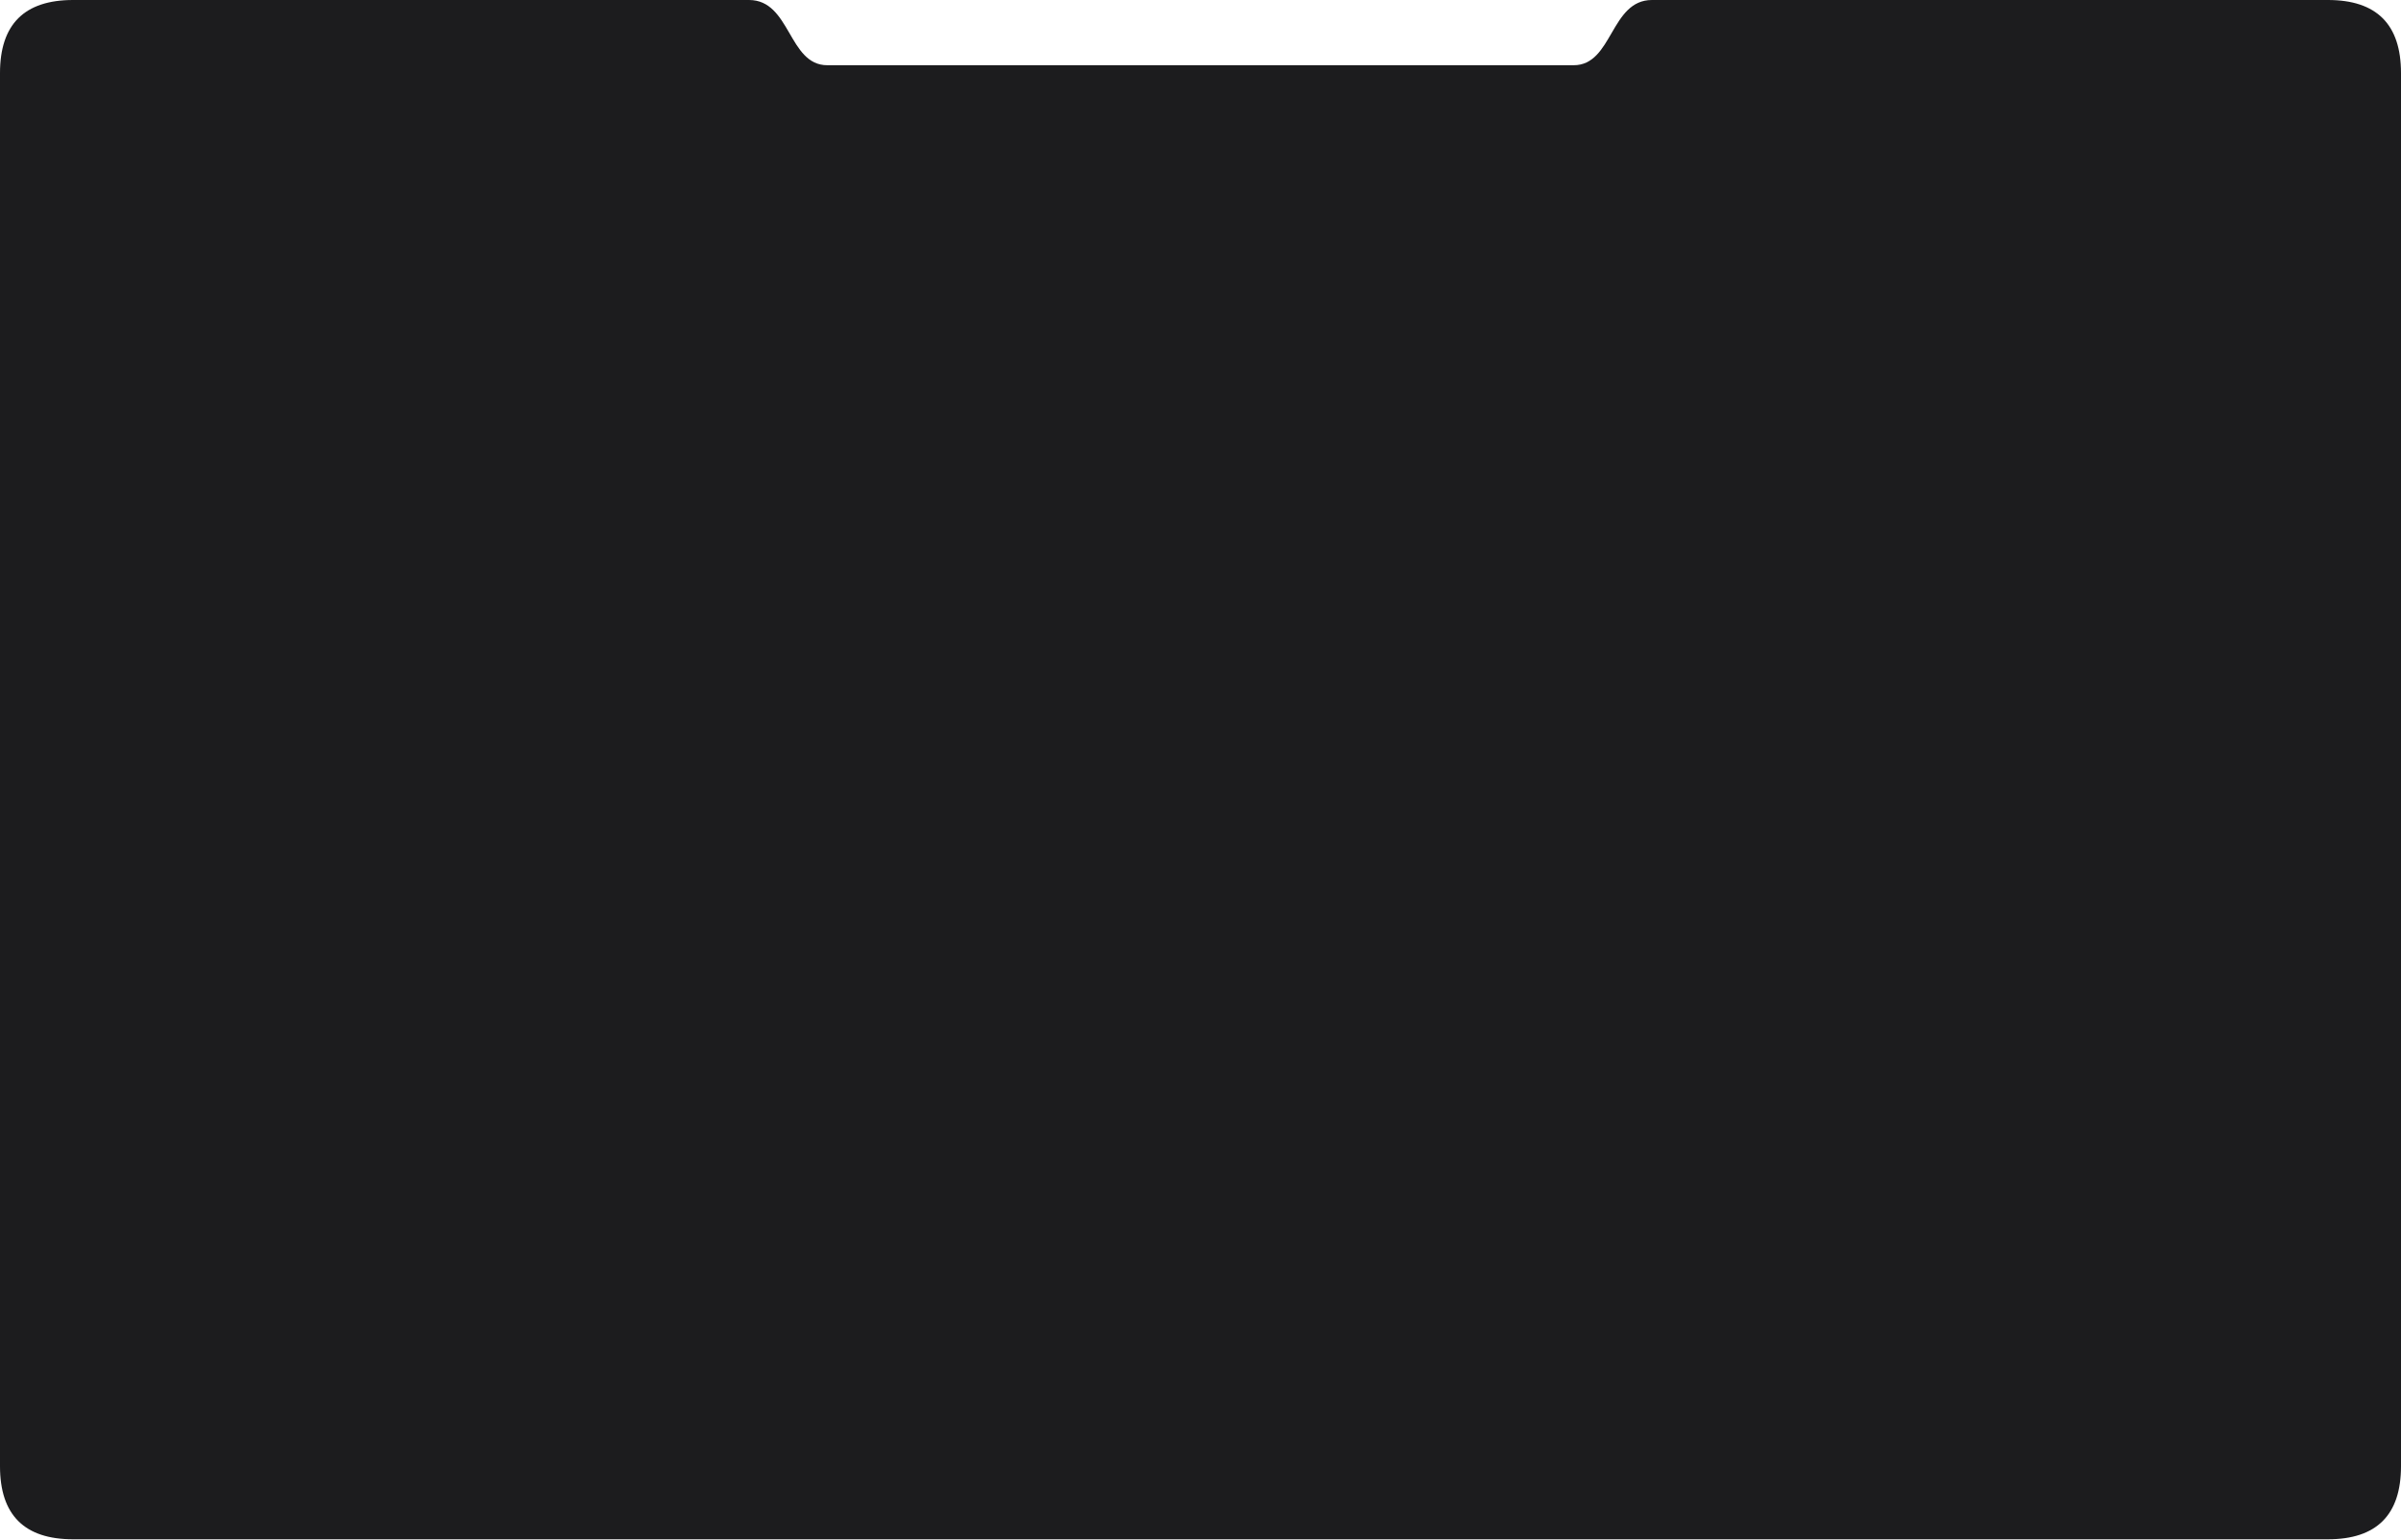
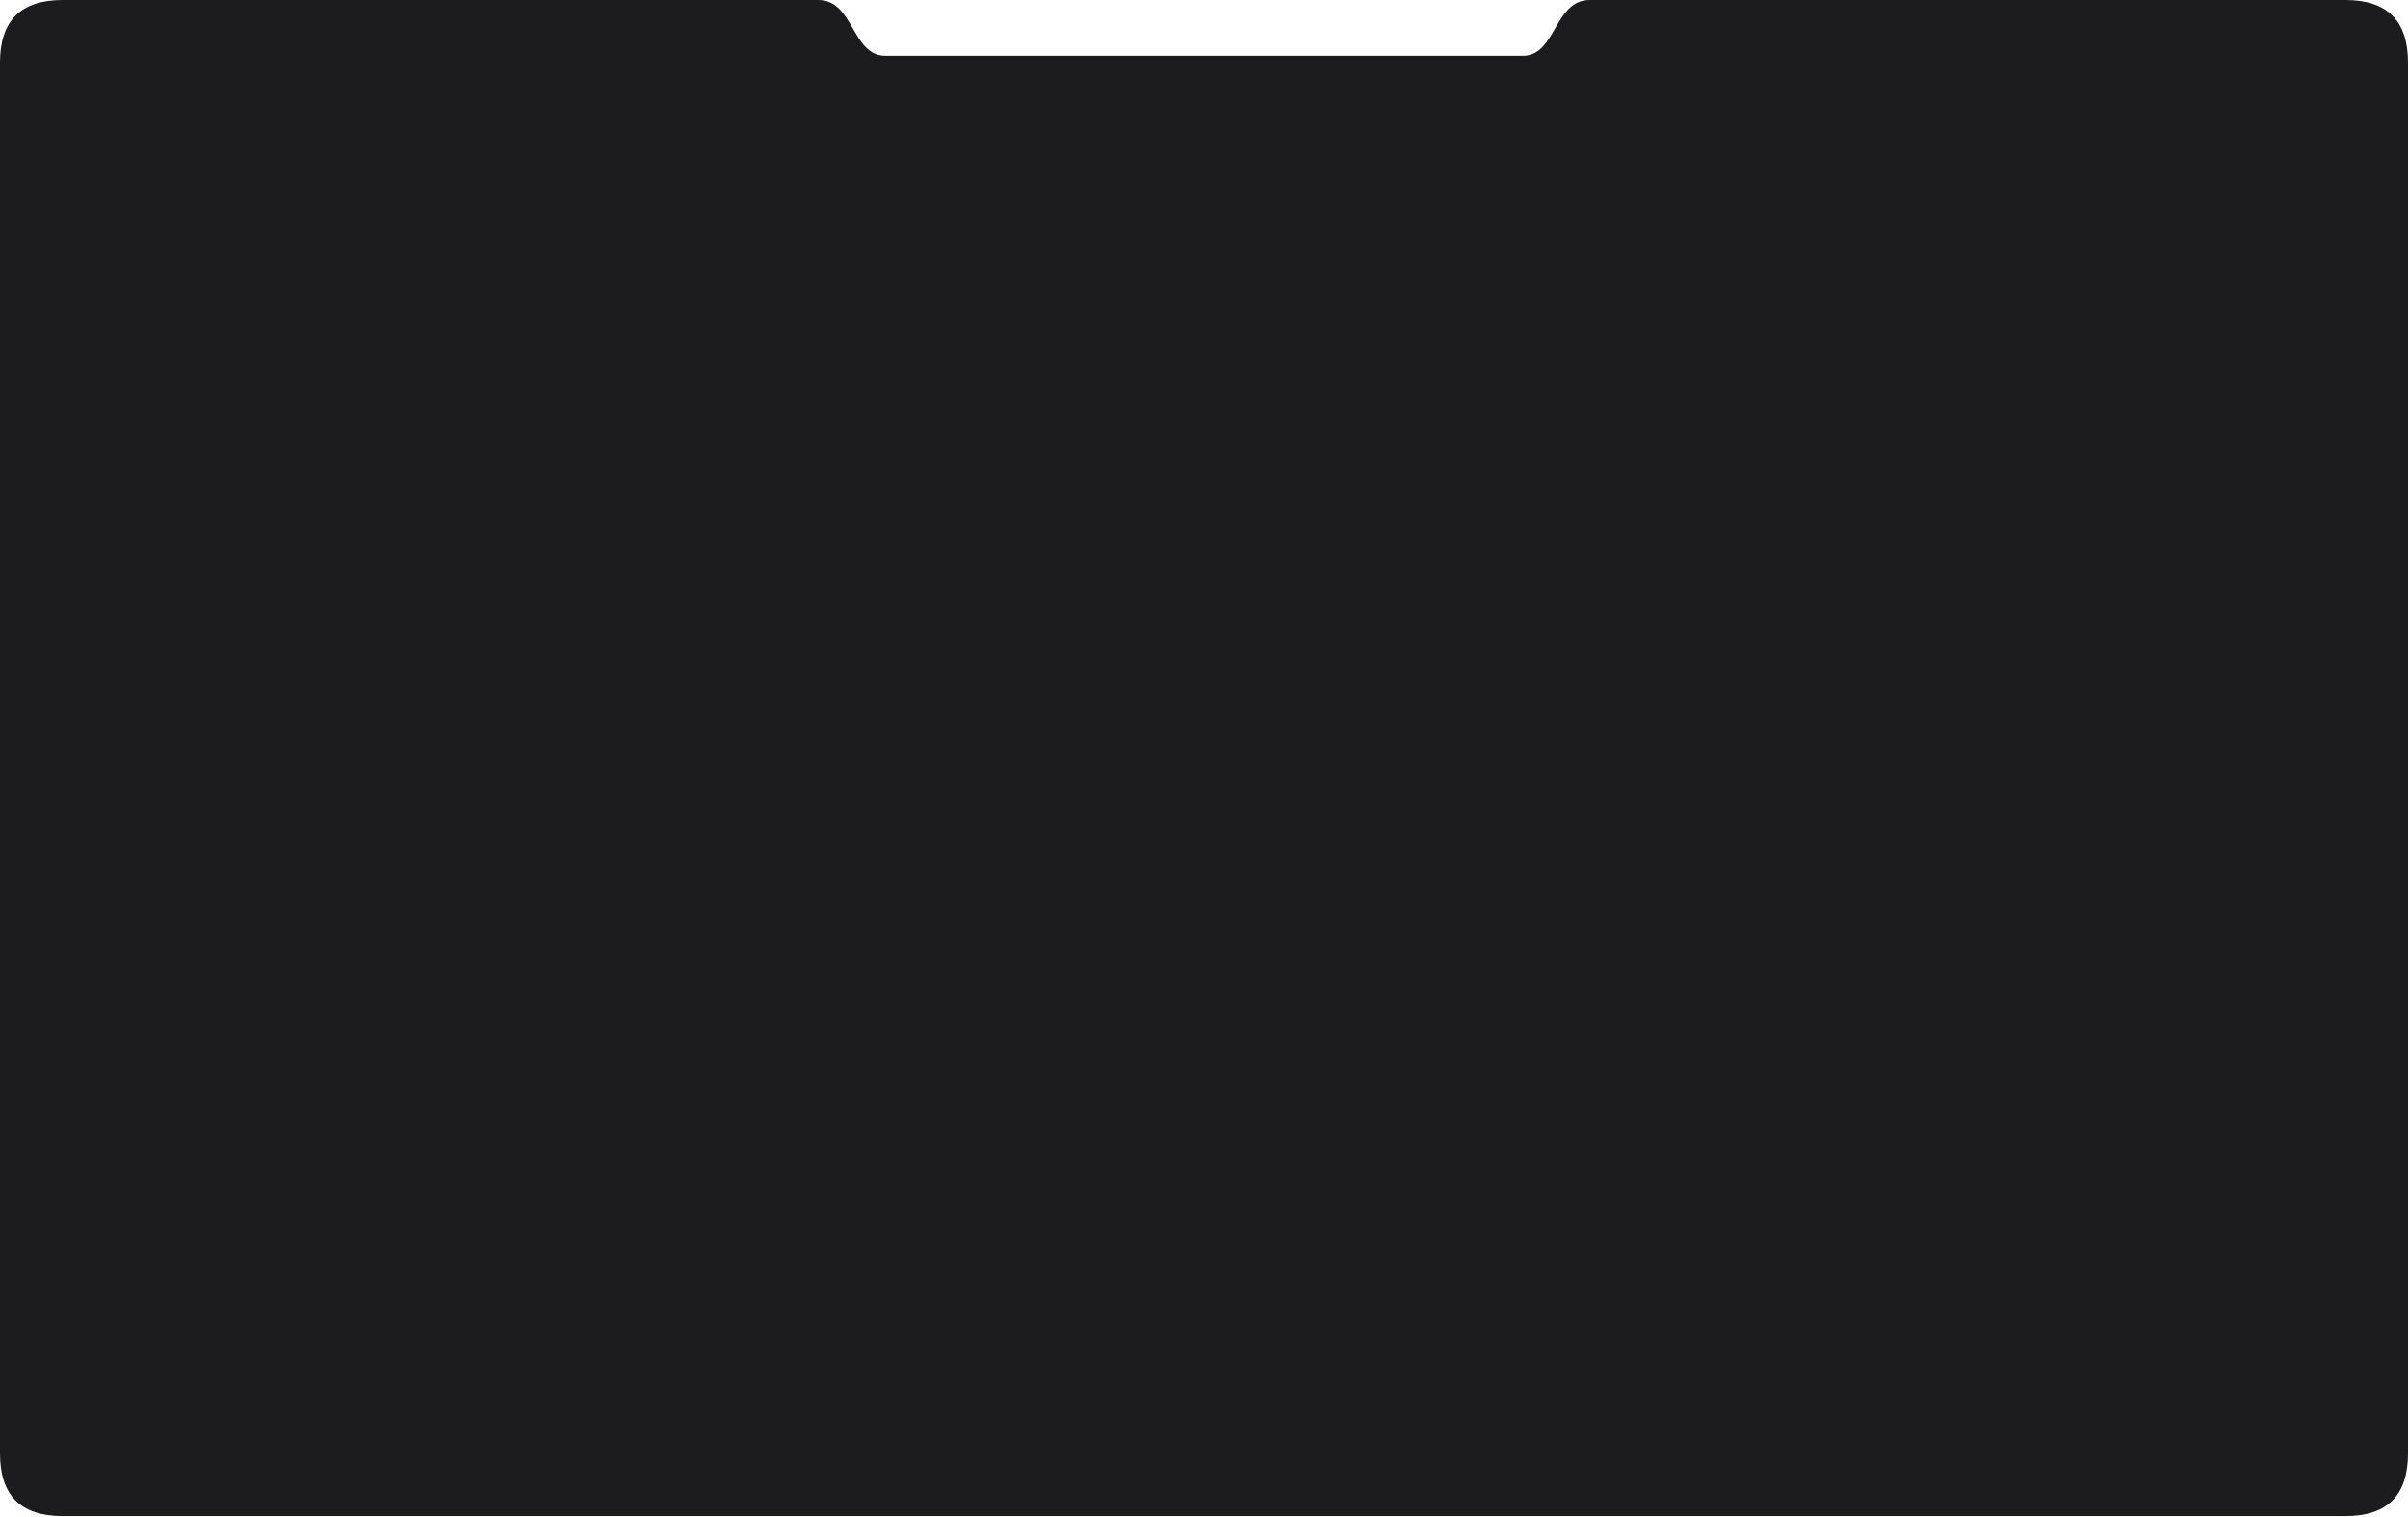
- <svg xmlns="http://www.w3.org/2000/svg" width="920" height="590" viewBox="0 0 920 590">
-   <path d="M 28,0 L 287,0 C 303,0 302,25 317,25 L 603,25 C 618,25 617,0 633,0 L 892,0 Q 920,0 920,28 L 920,562 Q 920,590 892,590 L 28,590 Q 0,590 0,562 L 0,28 Q 0,0 28,0 Z" fill="#1c1c1e" />
+ <svg xmlns="http://www.w3.org/2000/svg" width="1080" height="680" viewBox="0 0 1080 680">
+   <path d="M 28,0 L 367,0 C 383,0 382,25 397,25 L 683,25 C 698,25 697,0 713,0 L 1052,0 Q 1080,0 1080,28 L 1080,652 Q 1080,680 1052,680 L 28,680 Q 0,680 0,652 L 0,28 Q 0,0 28,0 Z" fill="#1c1c1e" />
</svg>
